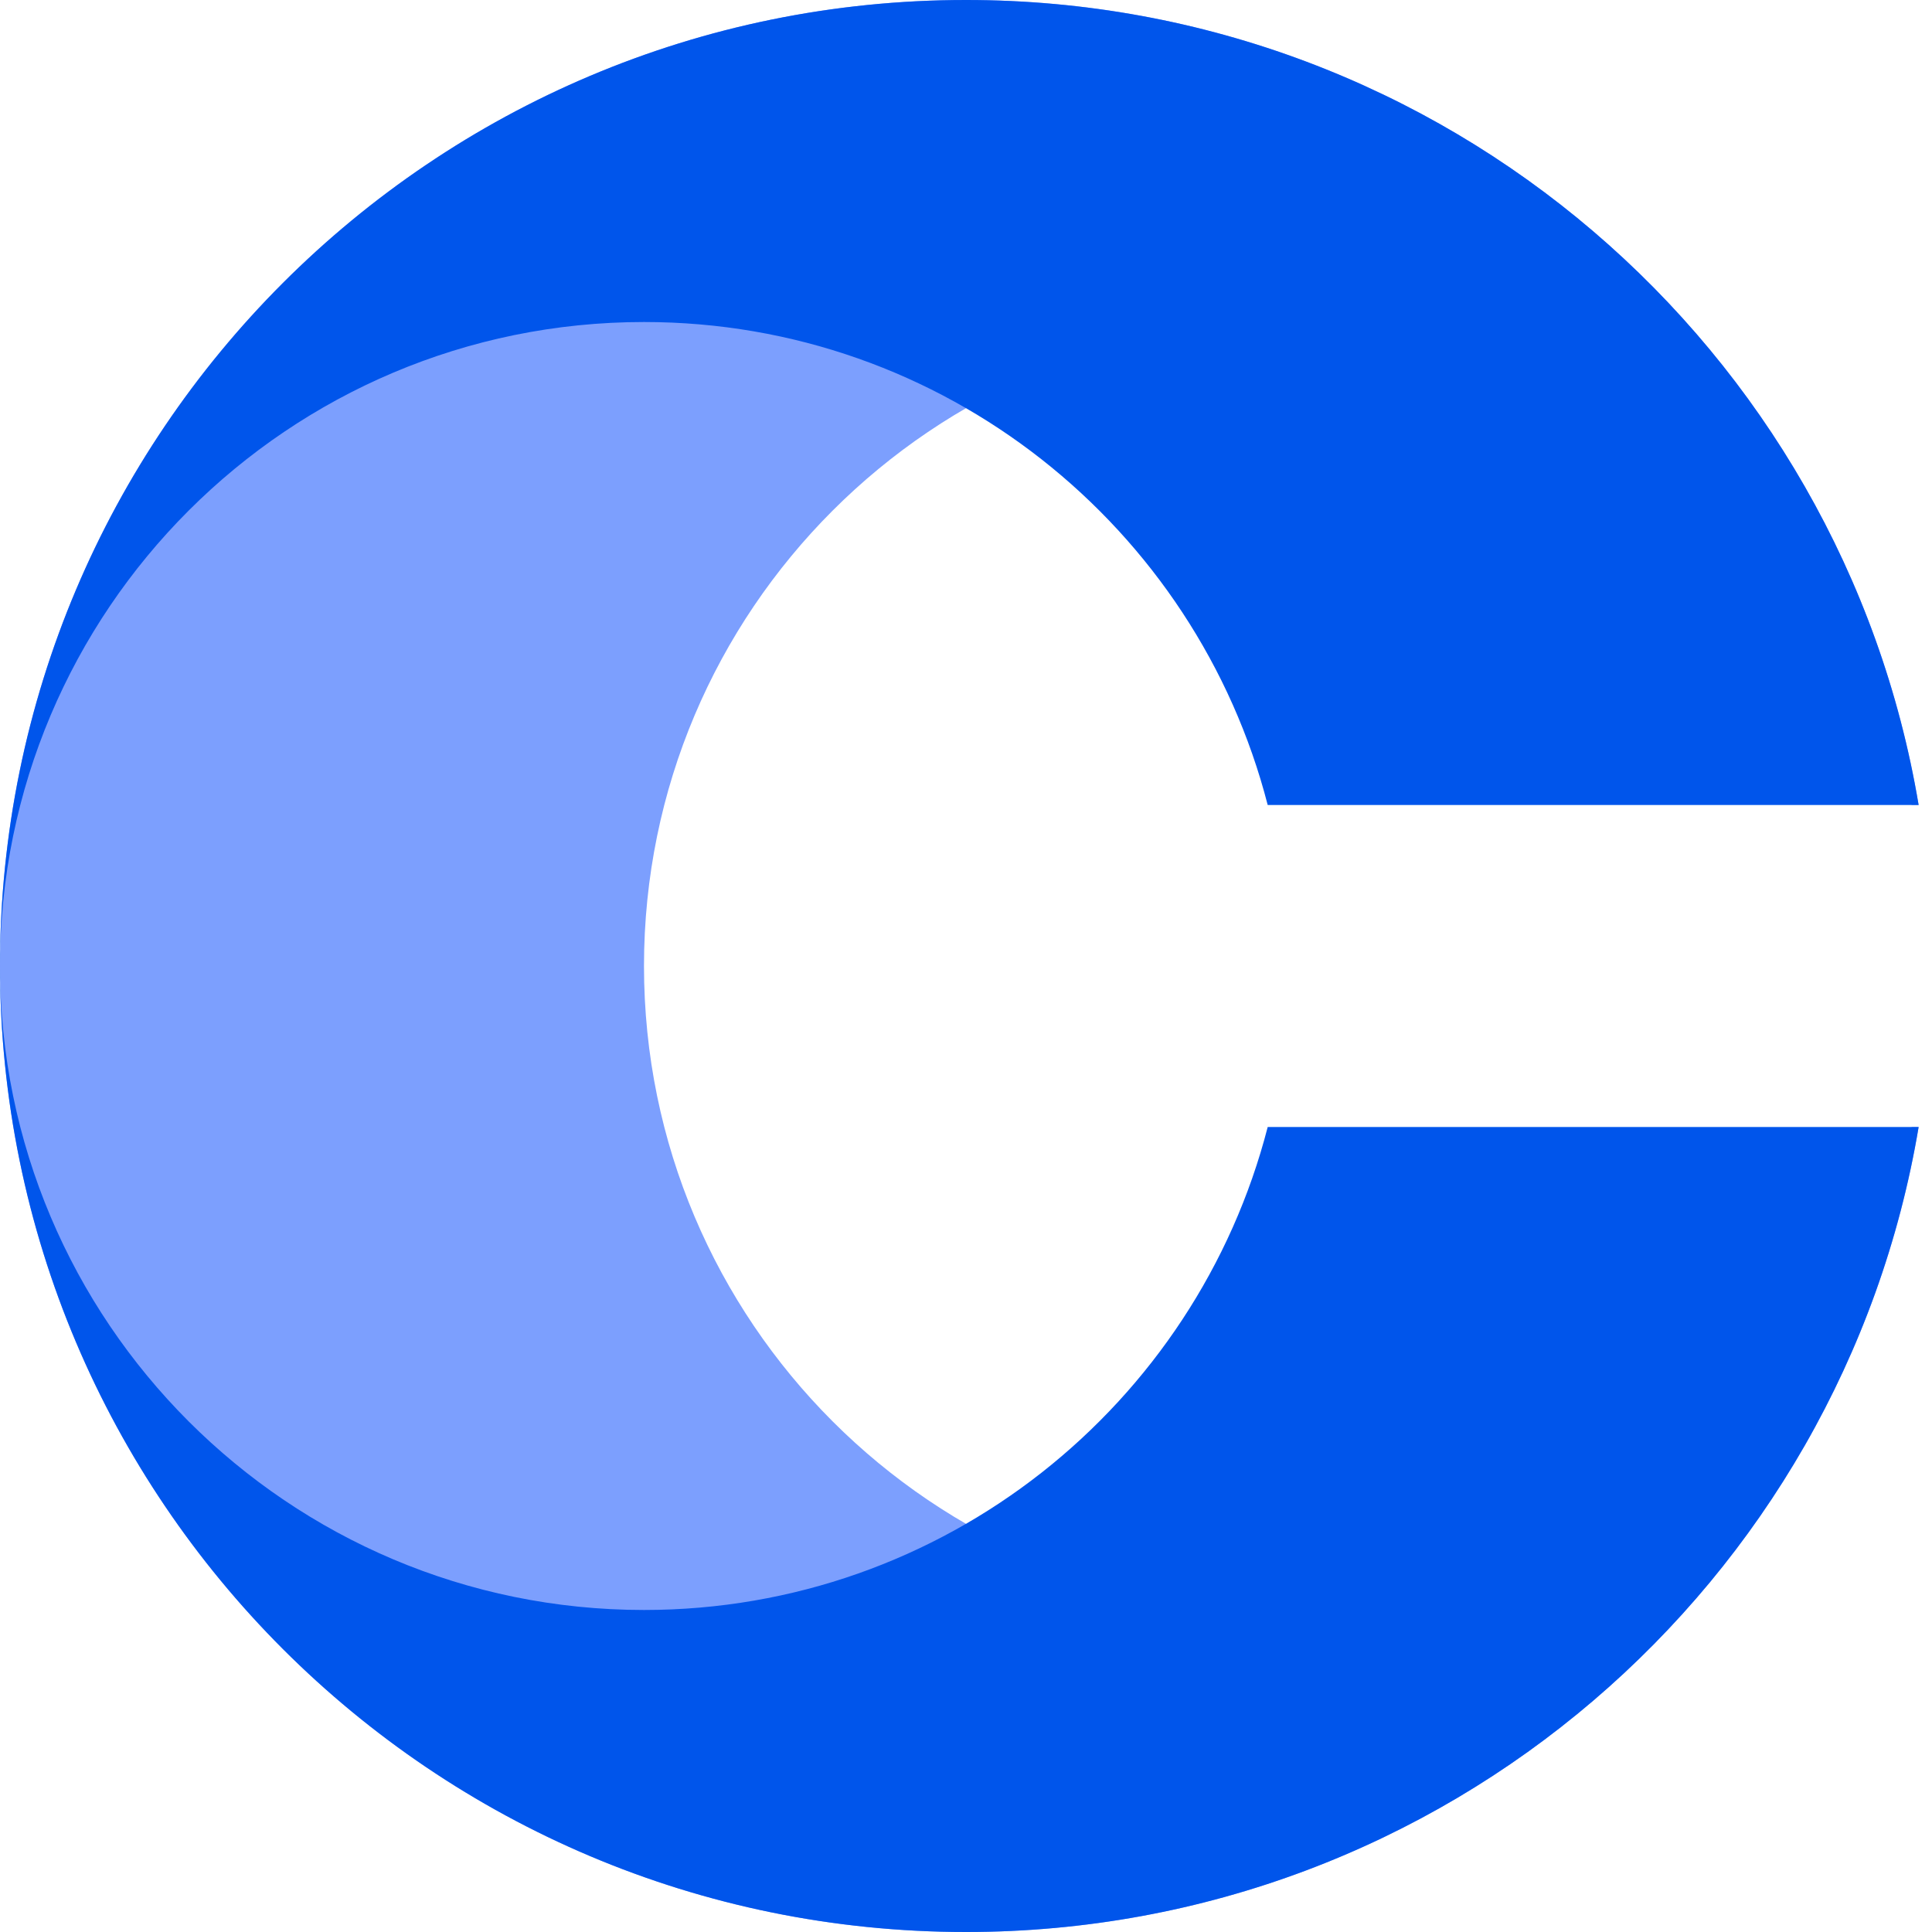
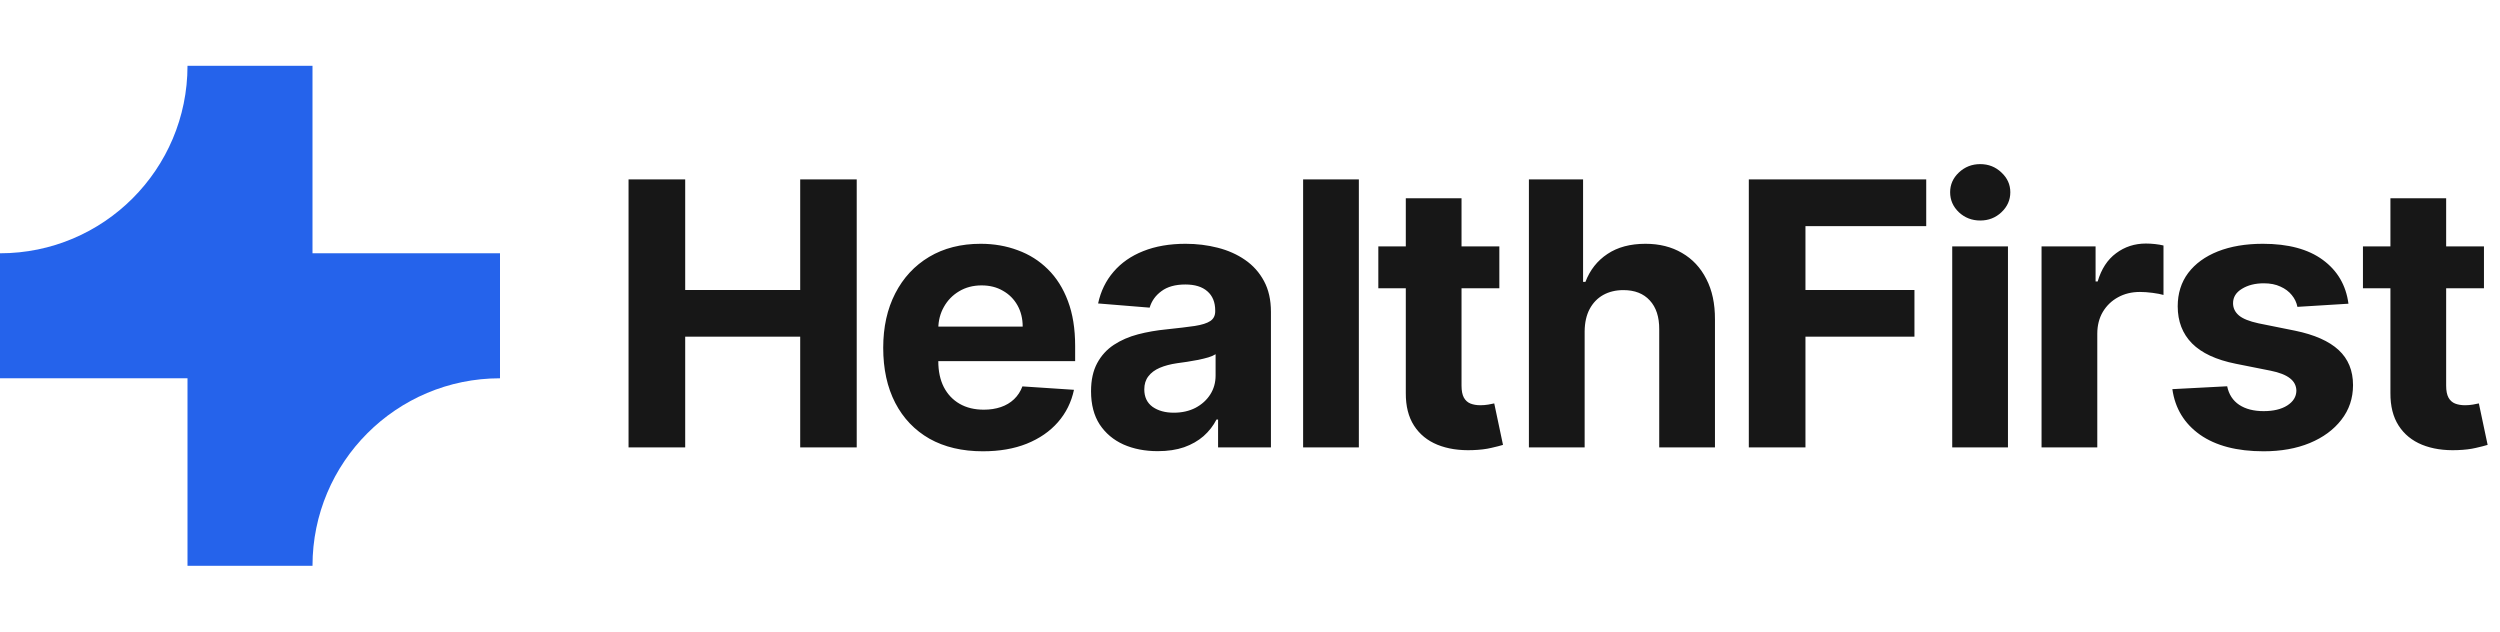
- <svg xmlns="http://www.w3.org/2000/svg" width="49" height="49" viewBox="0 0 49 49" fill="none">
-   <path d="M24.5 0C10.969 0 0 10.969 0 24.5C0 38.031 10.969 49 24.5 49C36.64 49 46.717 40.171 48.661 28.583H48.485C46.672 35.628 40.277 40.833 32.667 40.833C23.646 40.833 16.333 33.521 16.333 24.5C16.333 15.479 23.646 8.167 32.667 8.167C40.277 8.167 46.672 13.372 48.485 20.417H48.661C46.717 8.829 36.64 0 24.5 0Z" fill="#7C9FFE" />
-   <path d="M0 24.5C0 10.969 10.969 0 24.5 0C36.64 0 46.717 8.829 48.661 20.417H32.152C30.339 13.372 23.944 8.167 16.333 8.167C7.313 8.167 0 15.479 0 24.5Z" fill="#0055EB" />
-   <path d="M0 24.5C0 38.031 10.969 49 24.5 49C36.64 49 46.717 40.171 48.661 28.583H32.152C30.339 35.628 23.944 40.833 16.333 40.833C7.313 40.833 0 33.521 0 24.5Z" fill="#0055EB" />
+ <svg xmlns="http://www.w3.org/2000/svg" width="190" height="48" viewBox="0 0 190 48" fill="none">
+   <path d="M14.25 5C14.25 12.87 7.87 19.25 0 19.25V28.75H14.25V43H23.75C23.75 35.13 30.13 28.75 38 28.75V19.25H23.75V5H14.25Z" fill="#2563EB" />
+   <path d="M47.77 34V13.636H52.075V22.038H60.815V13.636H65.111V34H60.815V25.588H52.075V34H47.77ZM74.701 34.298C73.13 34.298 71.778 33.98 70.644 33.344C69.517 32.701 68.649 31.793 68.039 30.619C67.429 29.439 67.124 28.044 67.124 26.433C67.124 24.862 67.429 23.483 68.039 22.297C68.649 21.11 69.507 20.186 70.615 19.523C71.728 18.86 73.034 18.528 74.532 18.528C75.54 18.528 76.478 18.691 77.346 19.016C78.221 19.334 78.983 19.814 79.633 20.457C80.289 21.1 80.8 21.909 81.164 22.884C81.529 23.851 81.711 24.985 81.711 26.284V27.447H68.815V24.822H77.724C77.724 24.213 77.591 23.672 77.326 23.202C77.061 22.731 76.693 22.363 76.222 22.098C75.758 21.826 75.218 21.69 74.602 21.69C73.959 21.69 73.389 21.84 72.891 22.138C72.401 22.43 72.016 22.824 71.738 23.321C71.46 23.812 71.317 24.358 71.311 24.962V27.457C71.311 28.213 71.45 28.866 71.728 29.416C72.013 29.966 72.414 30.391 72.931 30.689C73.448 30.987 74.061 31.136 74.771 31.136C75.241 31.136 75.672 31.07 76.063 30.938C76.454 30.805 76.789 30.606 77.068 30.341C77.346 30.076 77.558 29.751 77.704 29.366L81.622 29.625C81.423 30.566 81.015 31.388 80.399 32.091C79.789 32.787 79 33.331 78.032 33.722C77.071 34.106 75.961 34.298 74.701 34.298ZM87.99 34.288C87.016 34.288 86.148 34.119 85.385 33.781C84.623 33.437 84.02 32.929 83.576 32.26C83.138 31.584 82.919 30.742 82.919 29.734C82.919 28.886 83.075 28.173 83.387 27.597C83.698 27.02 84.123 26.556 84.659 26.204C85.196 25.853 85.806 25.588 86.489 25.409C87.178 25.23 87.901 25.104 88.657 25.031C89.545 24.938 90.261 24.852 90.804 24.773C91.348 24.687 91.742 24.561 91.988 24.395C92.233 24.229 92.356 23.984 92.356 23.659V23.599C92.356 22.97 92.157 22.483 91.759 22.138C91.368 21.793 90.811 21.621 90.088 21.621C89.326 21.621 88.72 21.79 88.269 22.128C87.818 22.459 87.52 22.877 87.374 23.381L83.456 23.062C83.655 22.134 84.046 21.332 84.63 20.656C85.213 19.974 85.965 19.45 86.887 19.085C87.815 18.714 88.889 18.528 90.108 18.528C90.957 18.528 91.769 18.628 92.544 18.827C93.327 19.026 94.019 19.334 94.623 19.751C95.232 20.169 95.713 20.706 96.064 21.362C96.416 22.012 96.591 22.791 96.591 23.699V34H92.574V31.882H92.455C92.21 32.359 91.882 32.78 91.471 33.145C91.06 33.503 90.566 33.785 89.989 33.99C89.412 34.189 88.746 34.288 87.99 34.288ZM89.204 31.365C89.827 31.365 90.377 31.242 90.854 30.997C91.331 30.745 91.706 30.407 91.978 29.983C92.249 29.559 92.385 29.078 92.385 28.541V26.921C92.253 27.007 92.07 27.086 91.838 27.159C91.613 27.225 91.358 27.288 91.073 27.348C90.788 27.401 90.503 27.451 90.218 27.497C89.933 27.537 89.674 27.573 89.442 27.607C88.945 27.68 88.511 27.796 88.14 27.954C87.768 28.114 87.48 28.329 87.275 28.601C87.069 28.866 86.966 29.197 86.966 29.595C86.966 30.172 87.175 30.613 87.593 30.918C88.017 31.216 88.554 31.365 89.204 31.365ZM103.273 13.636V34H99.037V13.636H103.273ZM113.95 18.727V21.909H104.753V18.727H113.95ZM106.841 15.068H111.076V29.307C111.076 29.698 111.136 30.003 111.255 30.222C111.375 30.434 111.54 30.583 111.753 30.669C111.971 30.755 112.223 30.798 112.508 30.798C112.707 30.798 112.906 30.782 113.105 30.749C113.304 30.709 113.456 30.679 113.562 30.659L114.228 33.811C114.016 33.877 113.718 33.954 113.334 34.04C112.949 34.133 112.482 34.189 111.932 34.209C110.911 34.249 110.016 34.113 109.247 33.801C108.485 33.49 107.891 33.006 107.467 32.349C107.043 31.693 106.834 30.865 106.841 29.864V15.068ZM120.433 25.171V34H116.197V13.636H120.314V21.422H120.493C120.838 20.52 121.394 19.814 122.163 19.304C122.932 18.787 123.897 18.528 125.057 18.528C126.117 18.528 127.042 18.76 127.831 19.224C128.626 19.682 129.243 20.341 129.68 21.203C130.124 22.058 130.343 23.082 130.337 24.276V34H126.101V25.031C126.107 24.09 125.869 23.358 125.385 22.834C124.908 22.31 124.238 22.048 123.376 22.048C122.8 22.048 122.289 22.171 121.845 22.416C121.408 22.662 121.063 23.019 120.811 23.49C120.566 23.954 120.44 24.514 120.433 25.171ZM132.91 34V13.636H146.393V17.186H137.215V22.038H145.498V25.588H137.215V34H132.91ZM148.369 34V18.727H152.605V34H148.369ZM150.497 16.759C149.867 16.759 149.327 16.55 148.876 16.132C148.432 15.708 148.21 15.201 148.21 14.611C148.21 14.027 148.432 13.527 148.876 13.109C149.327 12.685 149.867 12.473 150.497 12.473C151.127 12.473 151.663 12.685 152.108 13.109C152.558 13.527 152.784 14.027 152.784 14.611C152.784 15.201 152.558 15.708 152.108 16.132C151.663 16.55 151.127 16.759 150.497 16.759ZM155.158 34V18.727H159.264V21.392H159.423C159.702 20.444 160.169 19.728 160.825 19.244C161.482 18.754 162.237 18.509 163.092 18.509C163.305 18.509 163.533 18.522 163.779 18.548C164.024 18.575 164.239 18.611 164.425 18.658V22.416C164.226 22.357 163.951 22.303 163.6 22.257C163.248 22.211 162.927 22.188 162.635 22.188C162.012 22.188 161.455 22.323 160.965 22.595C160.481 22.86 160.096 23.232 159.811 23.709C159.533 24.186 159.394 24.736 159.394 25.359V34H155.158ZM178.482 23.082L174.604 23.321C174.538 22.99 174.396 22.691 174.177 22.426C173.958 22.154 173.67 21.939 173.312 21.78C172.96 21.614 172.54 21.531 172.049 21.531C171.393 21.531 170.839 21.671 170.389 21.949C169.938 22.221 169.712 22.585 169.712 23.043C169.712 23.407 169.858 23.715 170.15 23.967C170.442 24.219 170.942 24.421 171.651 24.574L174.416 25.131C175.9 25.436 177.007 25.926 177.737 26.602C178.466 27.278 178.83 28.167 178.83 29.267C178.83 30.268 178.535 31.146 177.945 31.902C177.362 32.658 176.56 33.248 175.539 33.672C174.525 34.09 173.355 34.298 172.029 34.298C170.007 34.298 168.397 33.877 167.197 33.035C166.004 32.187 165.304 31.034 165.099 29.575L169.265 29.357C169.391 29.973 169.696 30.444 170.18 30.768C170.664 31.087 171.283 31.246 172.039 31.246C172.782 31.246 173.378 31.103 173.829 30.818C174.286 30.526 174.518 30.152 174.525 29.695C174.518 29.31 174.356 28.995 174.038 28.75C173.719 28.498 173.229 28.306 172.566 28.173L169.921 27.646C168.43 27.348 167.319 26.831 166.59 26.095C165.868 25.359 165.506 24.421 165.506 23.281C165.506 22.3 165.772 21.455 166.302 20.746C166.839 20.037 167.591 19.49 168.559 19.105C169.533 18.721 170.674 18.528 171.979 18.528C173.908 18.528 175.426 18.936 176.533 19.751C177.647 20.567 178.297 21.677 178.482 23.082ZM188.781 18.727V21.909H179.584V18.727H188.781ZM181.672 15.068H185.908V29.307C185.908 29.698 185.967 30.003 186.087 30.222C186.206 30.434 186.372 30.583 186.584 30.669C186.802 30.755 187.054 30.798 187.339 30.798C187.538 30.798 187.737 30.782 187.936 30.749C188.135 30.709 188.287 30.679 188.393 30.659L189.06 33.811C188.847 33.877 188.549 33.954 188.165 34.04C187.78 34.133 187.313 34.189 186.763 34.209C185.742 34.249 184.847 34.113 184.078 33.801C183.316 33.49 182.722 33.006 182.298 32.349C181.874 31.693 181.665 30.865 181.672 29.864V15.068Z" fill="#171717" />
</svg>
